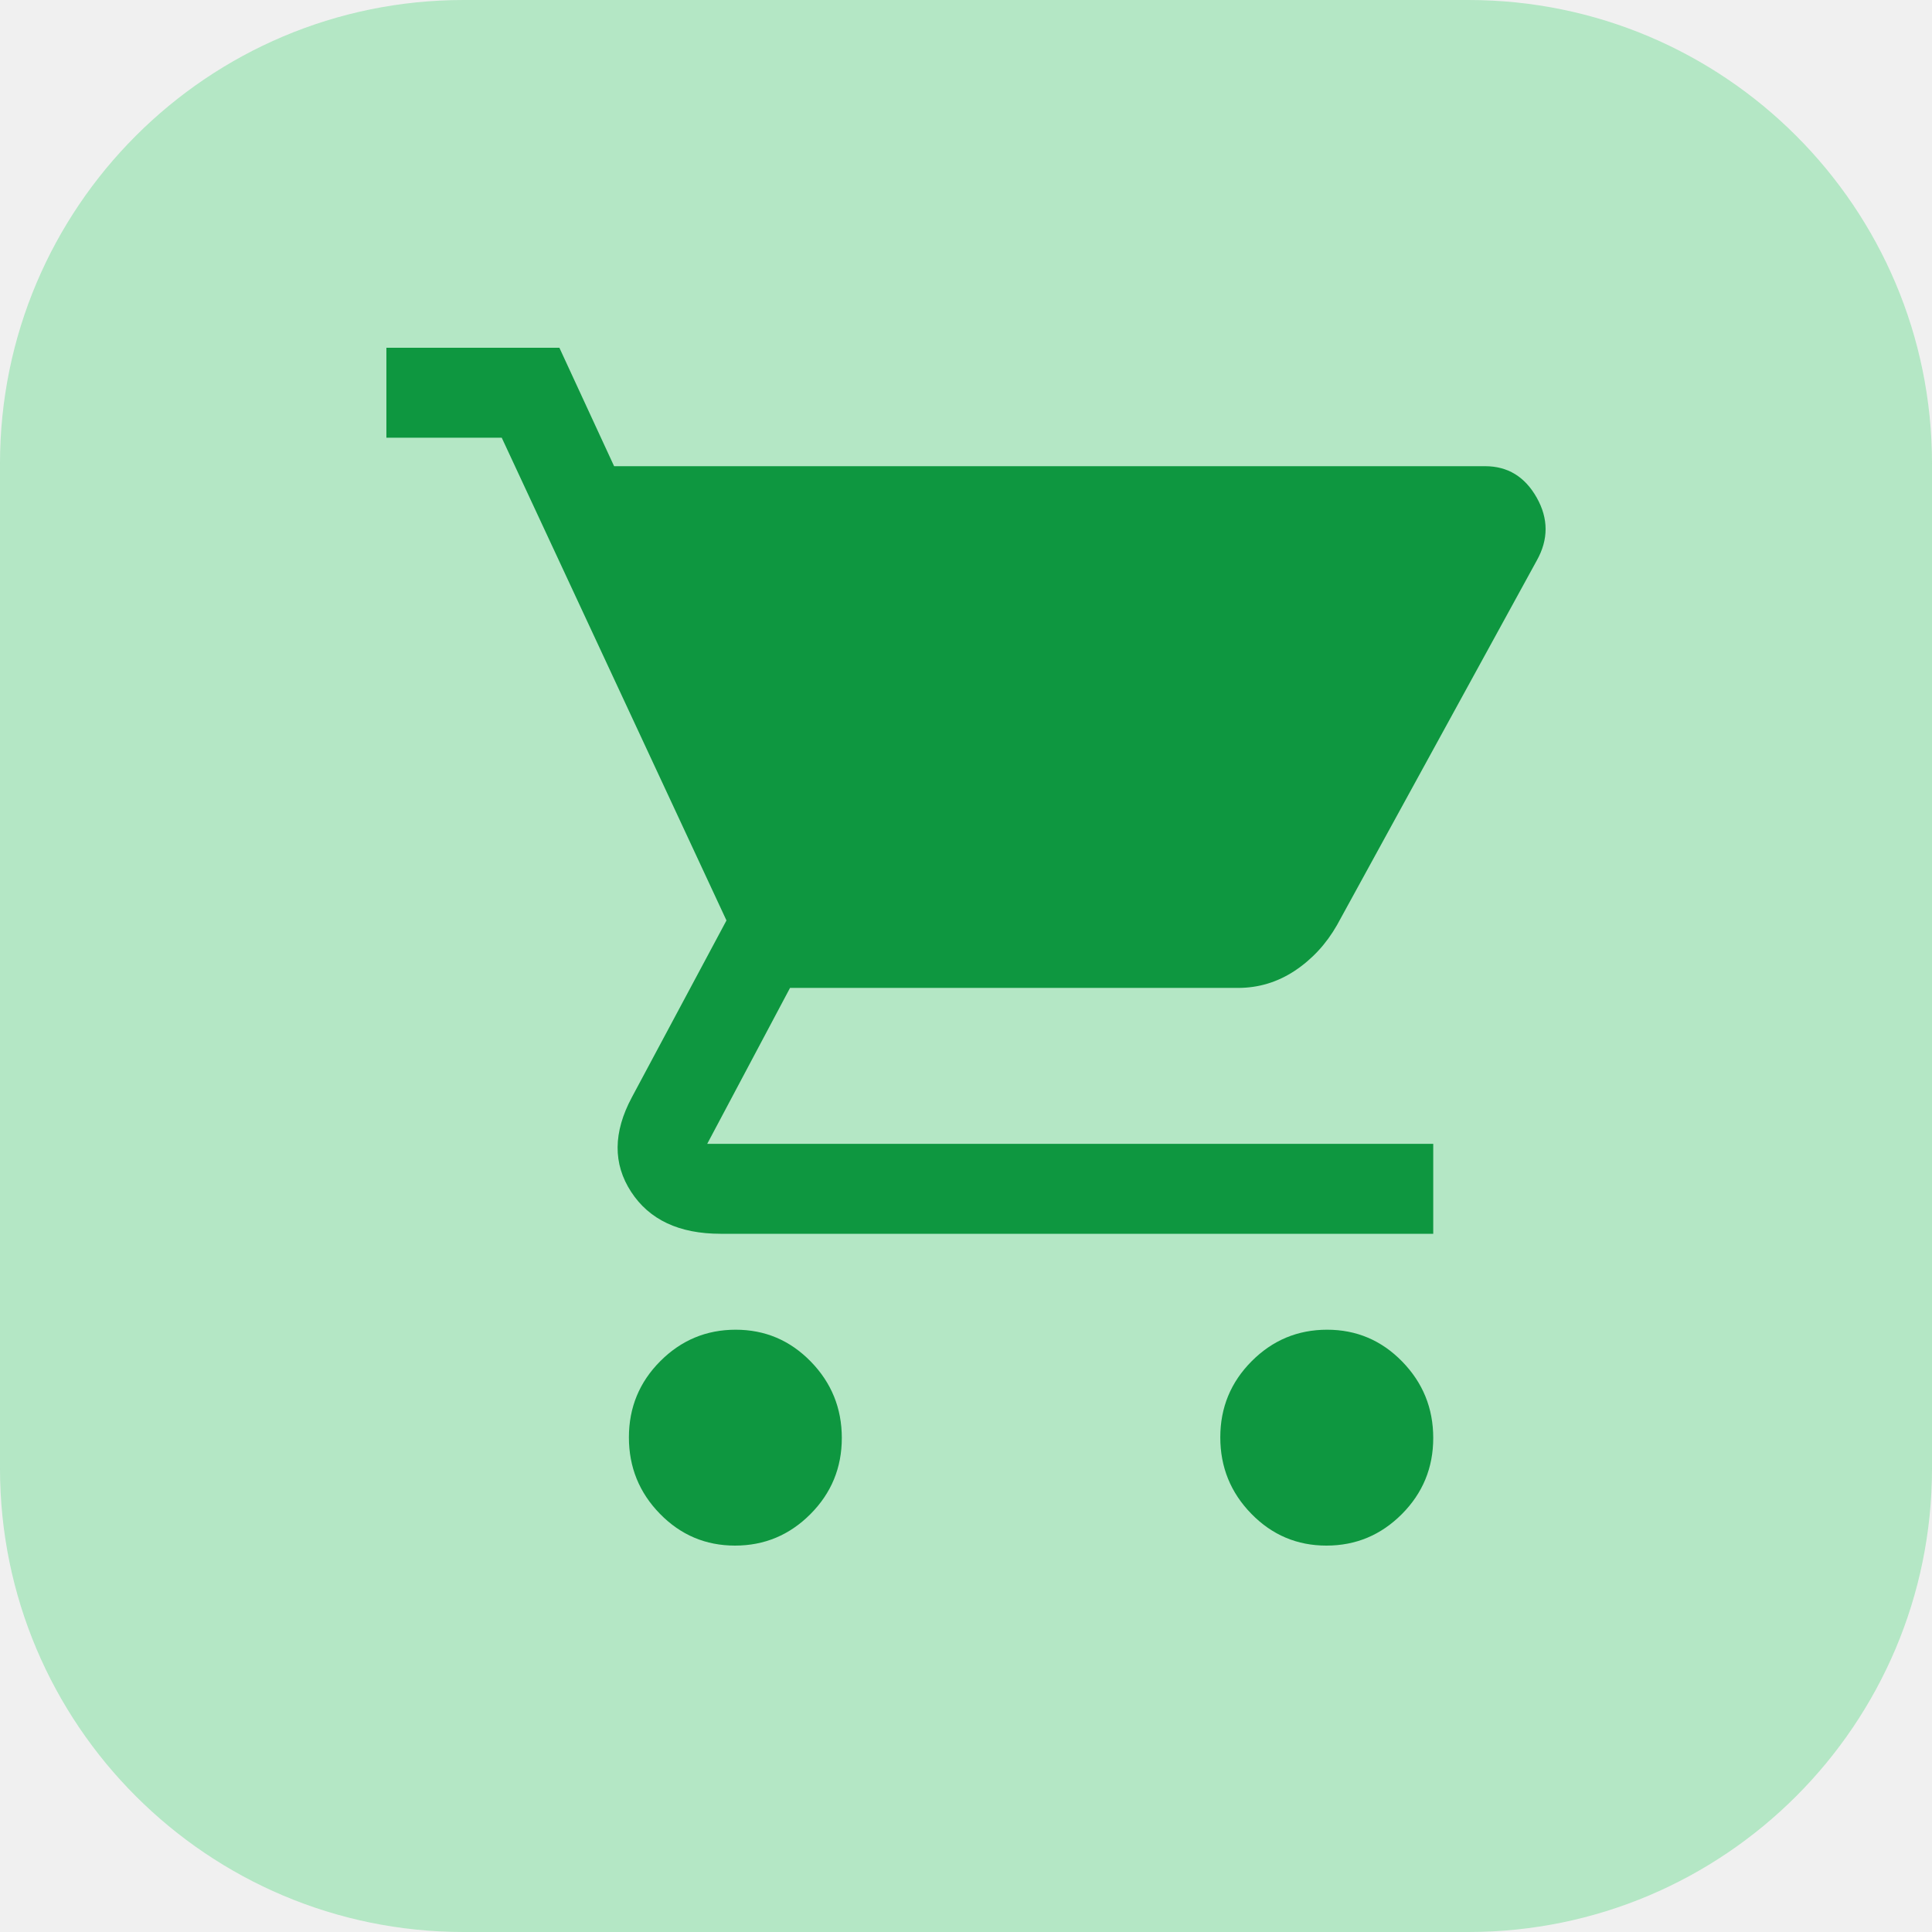
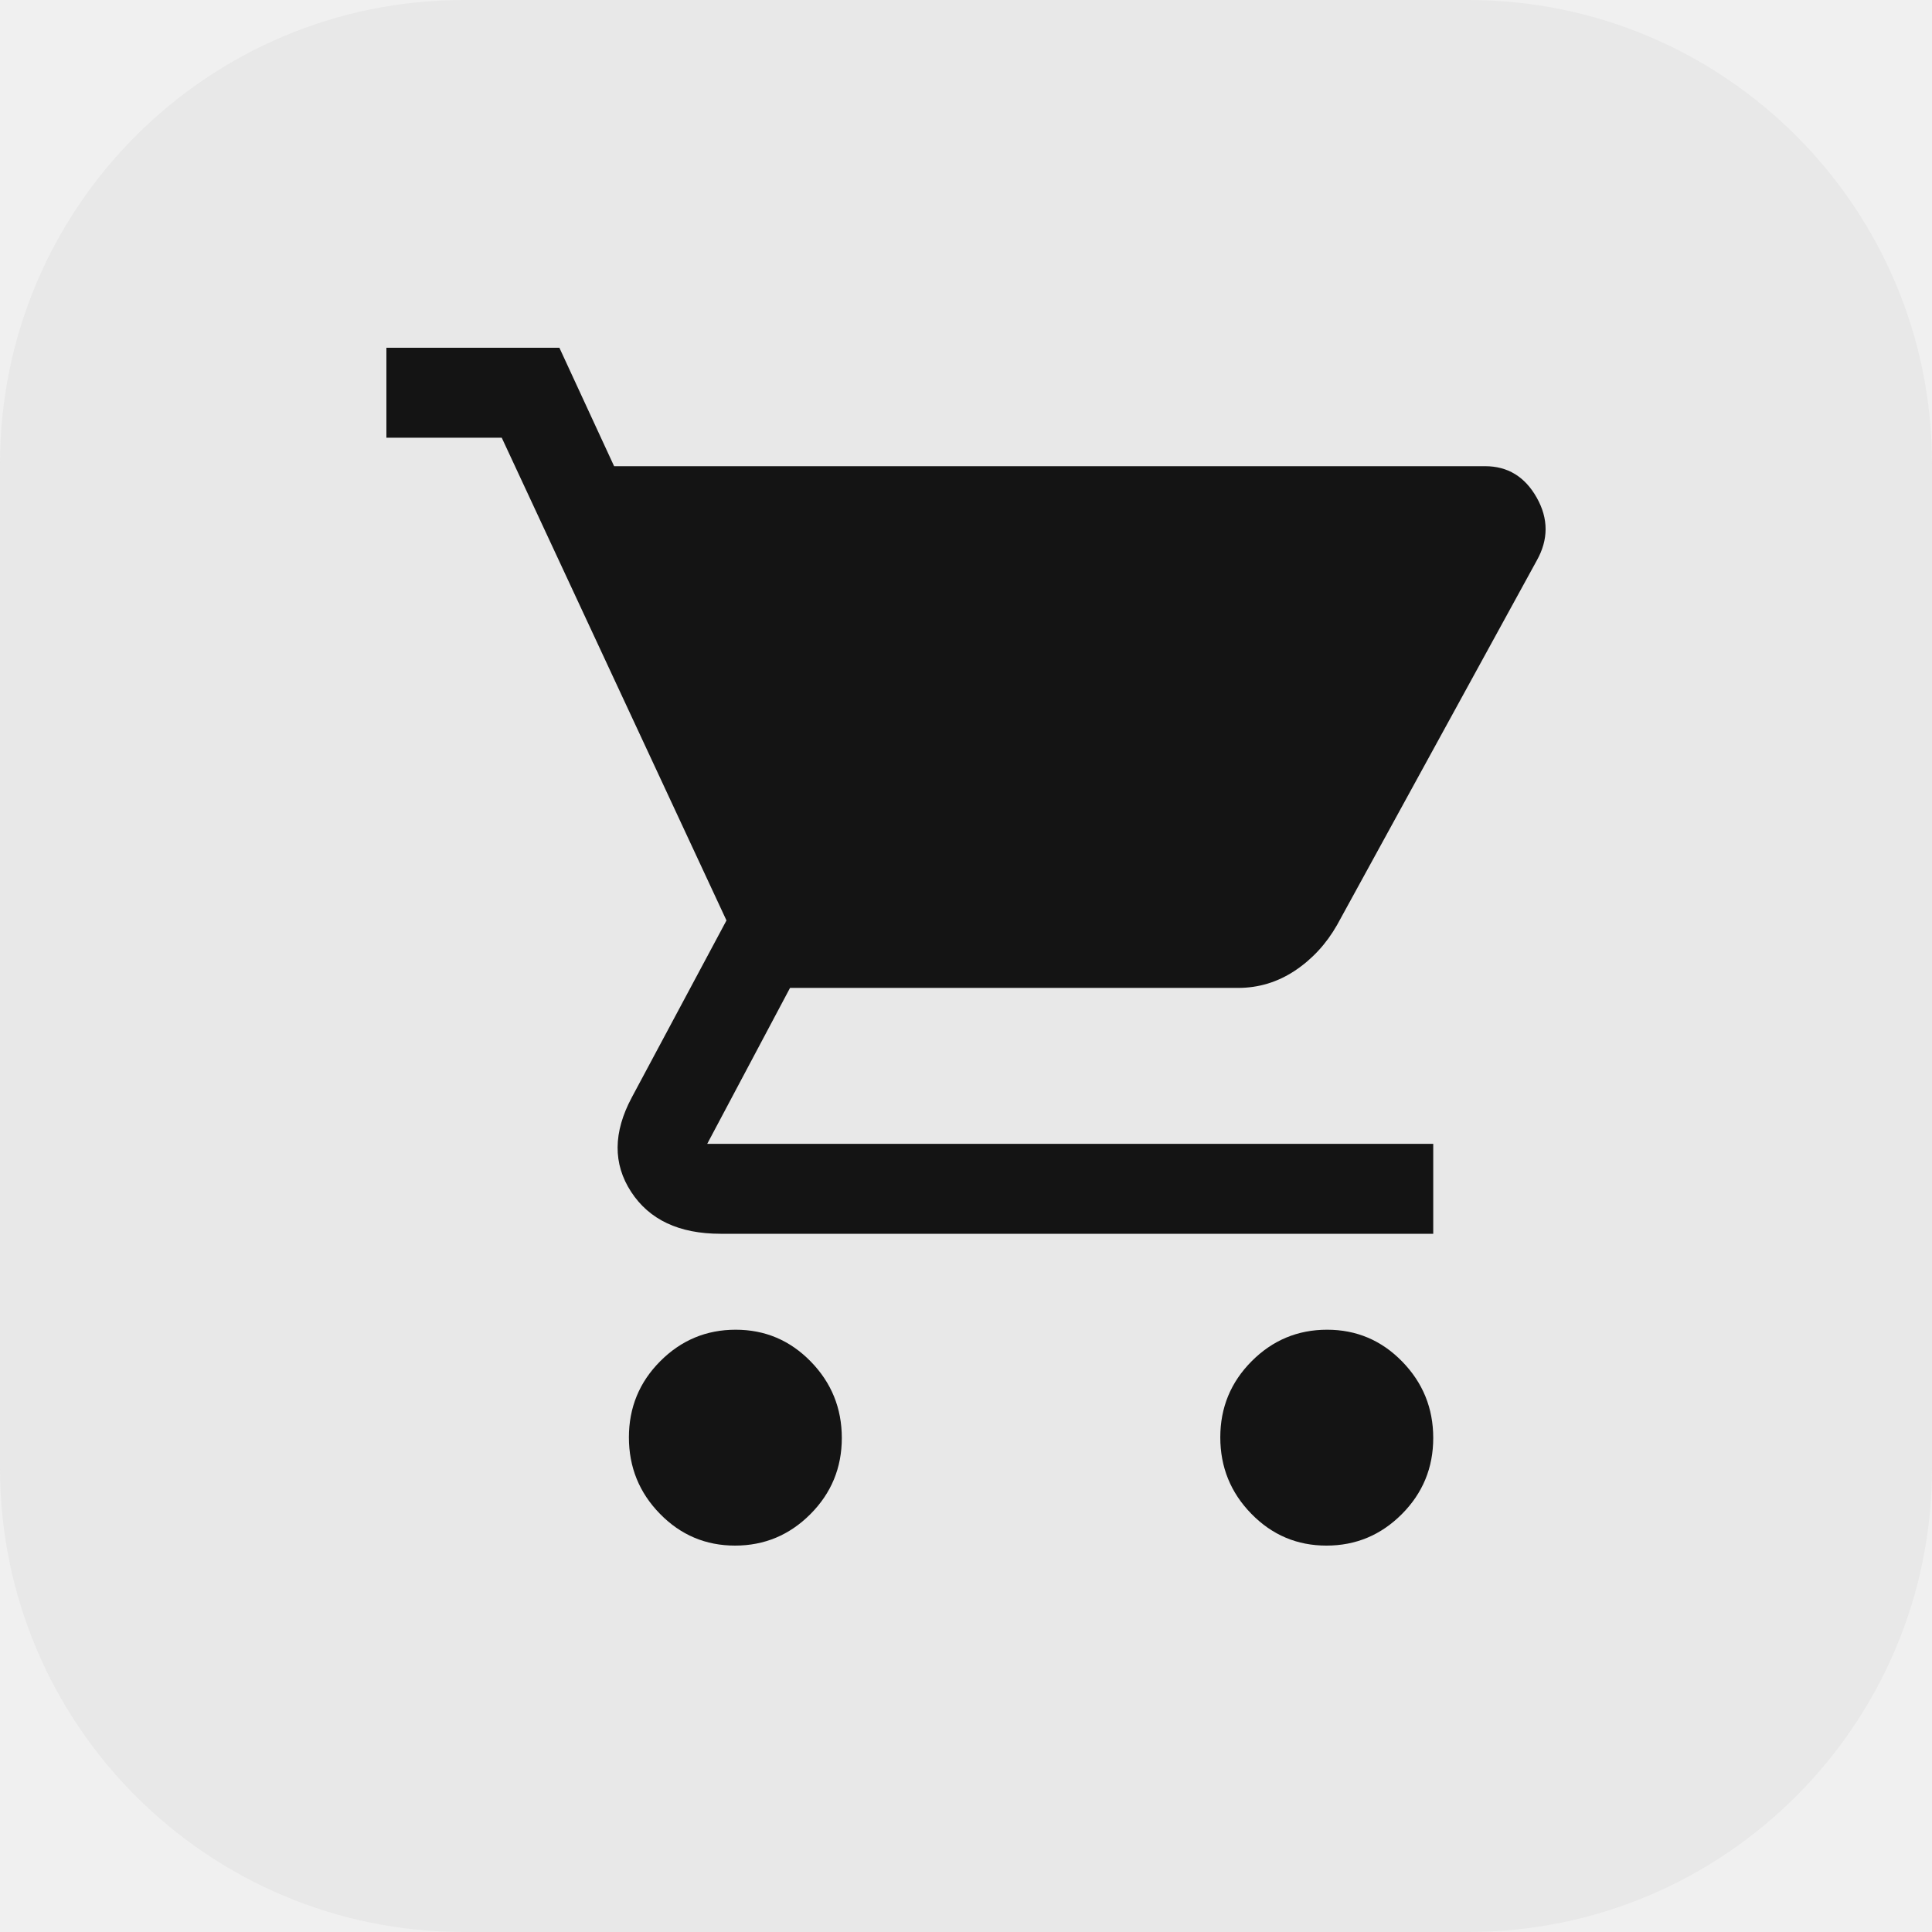
<svg xmlns="http://www.w3.org/2000/svg" width="50" height="50" viewBox="0 0 50 50" fill="none">
-   <g clip-path="url(#clip0_360_4)">
-     <path opacity="0.5" d="M-2.51444e-08 12C-1.12576e-08 5.373 5.373 1.12575e-08 12 2.51444e-08L38 7.96241e-08C44.627 9.35109e-08 50 5.373 50 12L50 38C50 44.627 44.627 50 38 50L12 50C5.373 50 -9.35109e-08 44.627 -7.96241e-08 38L-2.51444e-08 12Z" fill="#77DD99" />
-     <path d="M19.023 40C18.263 40 17.615 39.726 17.079 39.177C16.543 38.629 16.276 37.969 16.276 37.198C16.276 36.428 16.546 35.771 17.087 35.228C17.628 34.685 18.279 34.413 19.039 34.413C19.799 34.413 20.446 34.687 20.982 35.236C21.518 35.785 21.786 36.444 21.786 37.215C21.786 37.985 21.515 38.642 20.974 39.185C20.433 39.728 19.782 40 19.023 40ZM34.328 40C33.569 40 32.921 39.726 32.385 39.177C31.849 38.629 31.581 37.969 31.581 37.198C31.581 36.428 31.852 35.771 32.393 35.228C32.934 34.685 33.585 34.413 34.345 34.413C35.105 34.413 35.752 34.687 36.288 35.236C36.824 35.785 37.092 36.444 37.092 37.215C37.092 37.985 36.821 38.642 36.28 39.185C35.739 39.728 35.089 40 34.328 40ZM15.893 12.065H38.434C39.02 12.065 39.465 12.337 39.771 12.88C40.077 13.423 40.076 13.966 39.77 14.509L34.604 23.937C34.324 24.429 33.959 24.823 33.512 25.121C33.064 25.418 32.573 25.567 32.041 25.567H20.446L18.303 29.602H37.092V31.93H18.648C17.576 31.93 16.805 31.568 16.333 30.844C15.861 30.119 15.867 29.305 16.352 28.399L18.801 23.821L12.985 11.328H10V9H14.477L15.893 12.065Z" fill="#0E9740" />
+   <g clip-path="url(#clip0_390_11)">
+     <path opacity="0.5" d="M-2.51444e-08 12C-1.12576e-08 5.373 5.373 1.12575e-08 12 2.51444e-08L38 7.96241e-08C44.627 9.35109e-08 50 5.373 50 12L50 38C50 44.627 44.627 50 38 50L12 50C5.373 50 -9.35109e-08 44.627 -7.96241e-08 38L-2.51444e-08 12Z" fill="#E0E0E0" />
+     <path d="M19.023 40C18.263 40 17.615 39.726 17.079 39.177C16.543 38.629 16.276 37.969 16.276 37.198C16.276 36.428 16.546 35.771 17.087 35.228C17.628 34.685 18.279 34.413 19.039 34.413C19.799 34.413 20.446 34.687 20.982 35.236C21.518 35.785 21.786 36.444 21.786 37.215C21.786 37.985 21.515 38.642 20.974 39.185C20.433 39.728 19.782 40 19.023 40ZM34.328 40C33.569 40 32.921 39.726 32.385 39.177C31.849 38.629 31.581 37.969 31.581 37.198C31.581 36.428 31.852 35.771 32.393 35.228C32.934 34.685 33.585 34.413 34.345 34.413C35.105 34.413 35.752 34.687 36.288 35.236C36.824 35.785 37.092 36.444 37.092 37.215C37.092 37.985 36.821 38.642 36.28 39.185C35.739 39.728 35.089 40 34.328 40ZM15.893 12.065H38.434C39.02 12.065 39.465 12.337 39.771 12.88C40.077 13.423 40.076 13.966 39.77 14.509L34.604 23.937C34.324 24.429 33.959 24.823 33.512 25.121C33.064 25.418 32.573 25.567 32.041 25.567H20.446L18.303 29.602H37.092V31.93H18.648C17.576 31.93 16.805 31.568 16.333 30.844C15.861 30.119 15.867 29.305 16.352 28.399L18.801 23.821L12.985 11.328H10V9H14.477L15.893 12.065Z" fill="#141414" />
  </g>
  <defs>
-     <clipPath id="clip0_360_4">
+     <clipPath id="clip0_390_11">
      <rect width="50" height="50" fill="white" />
    </clipPath>
  </defs>
</svg>
